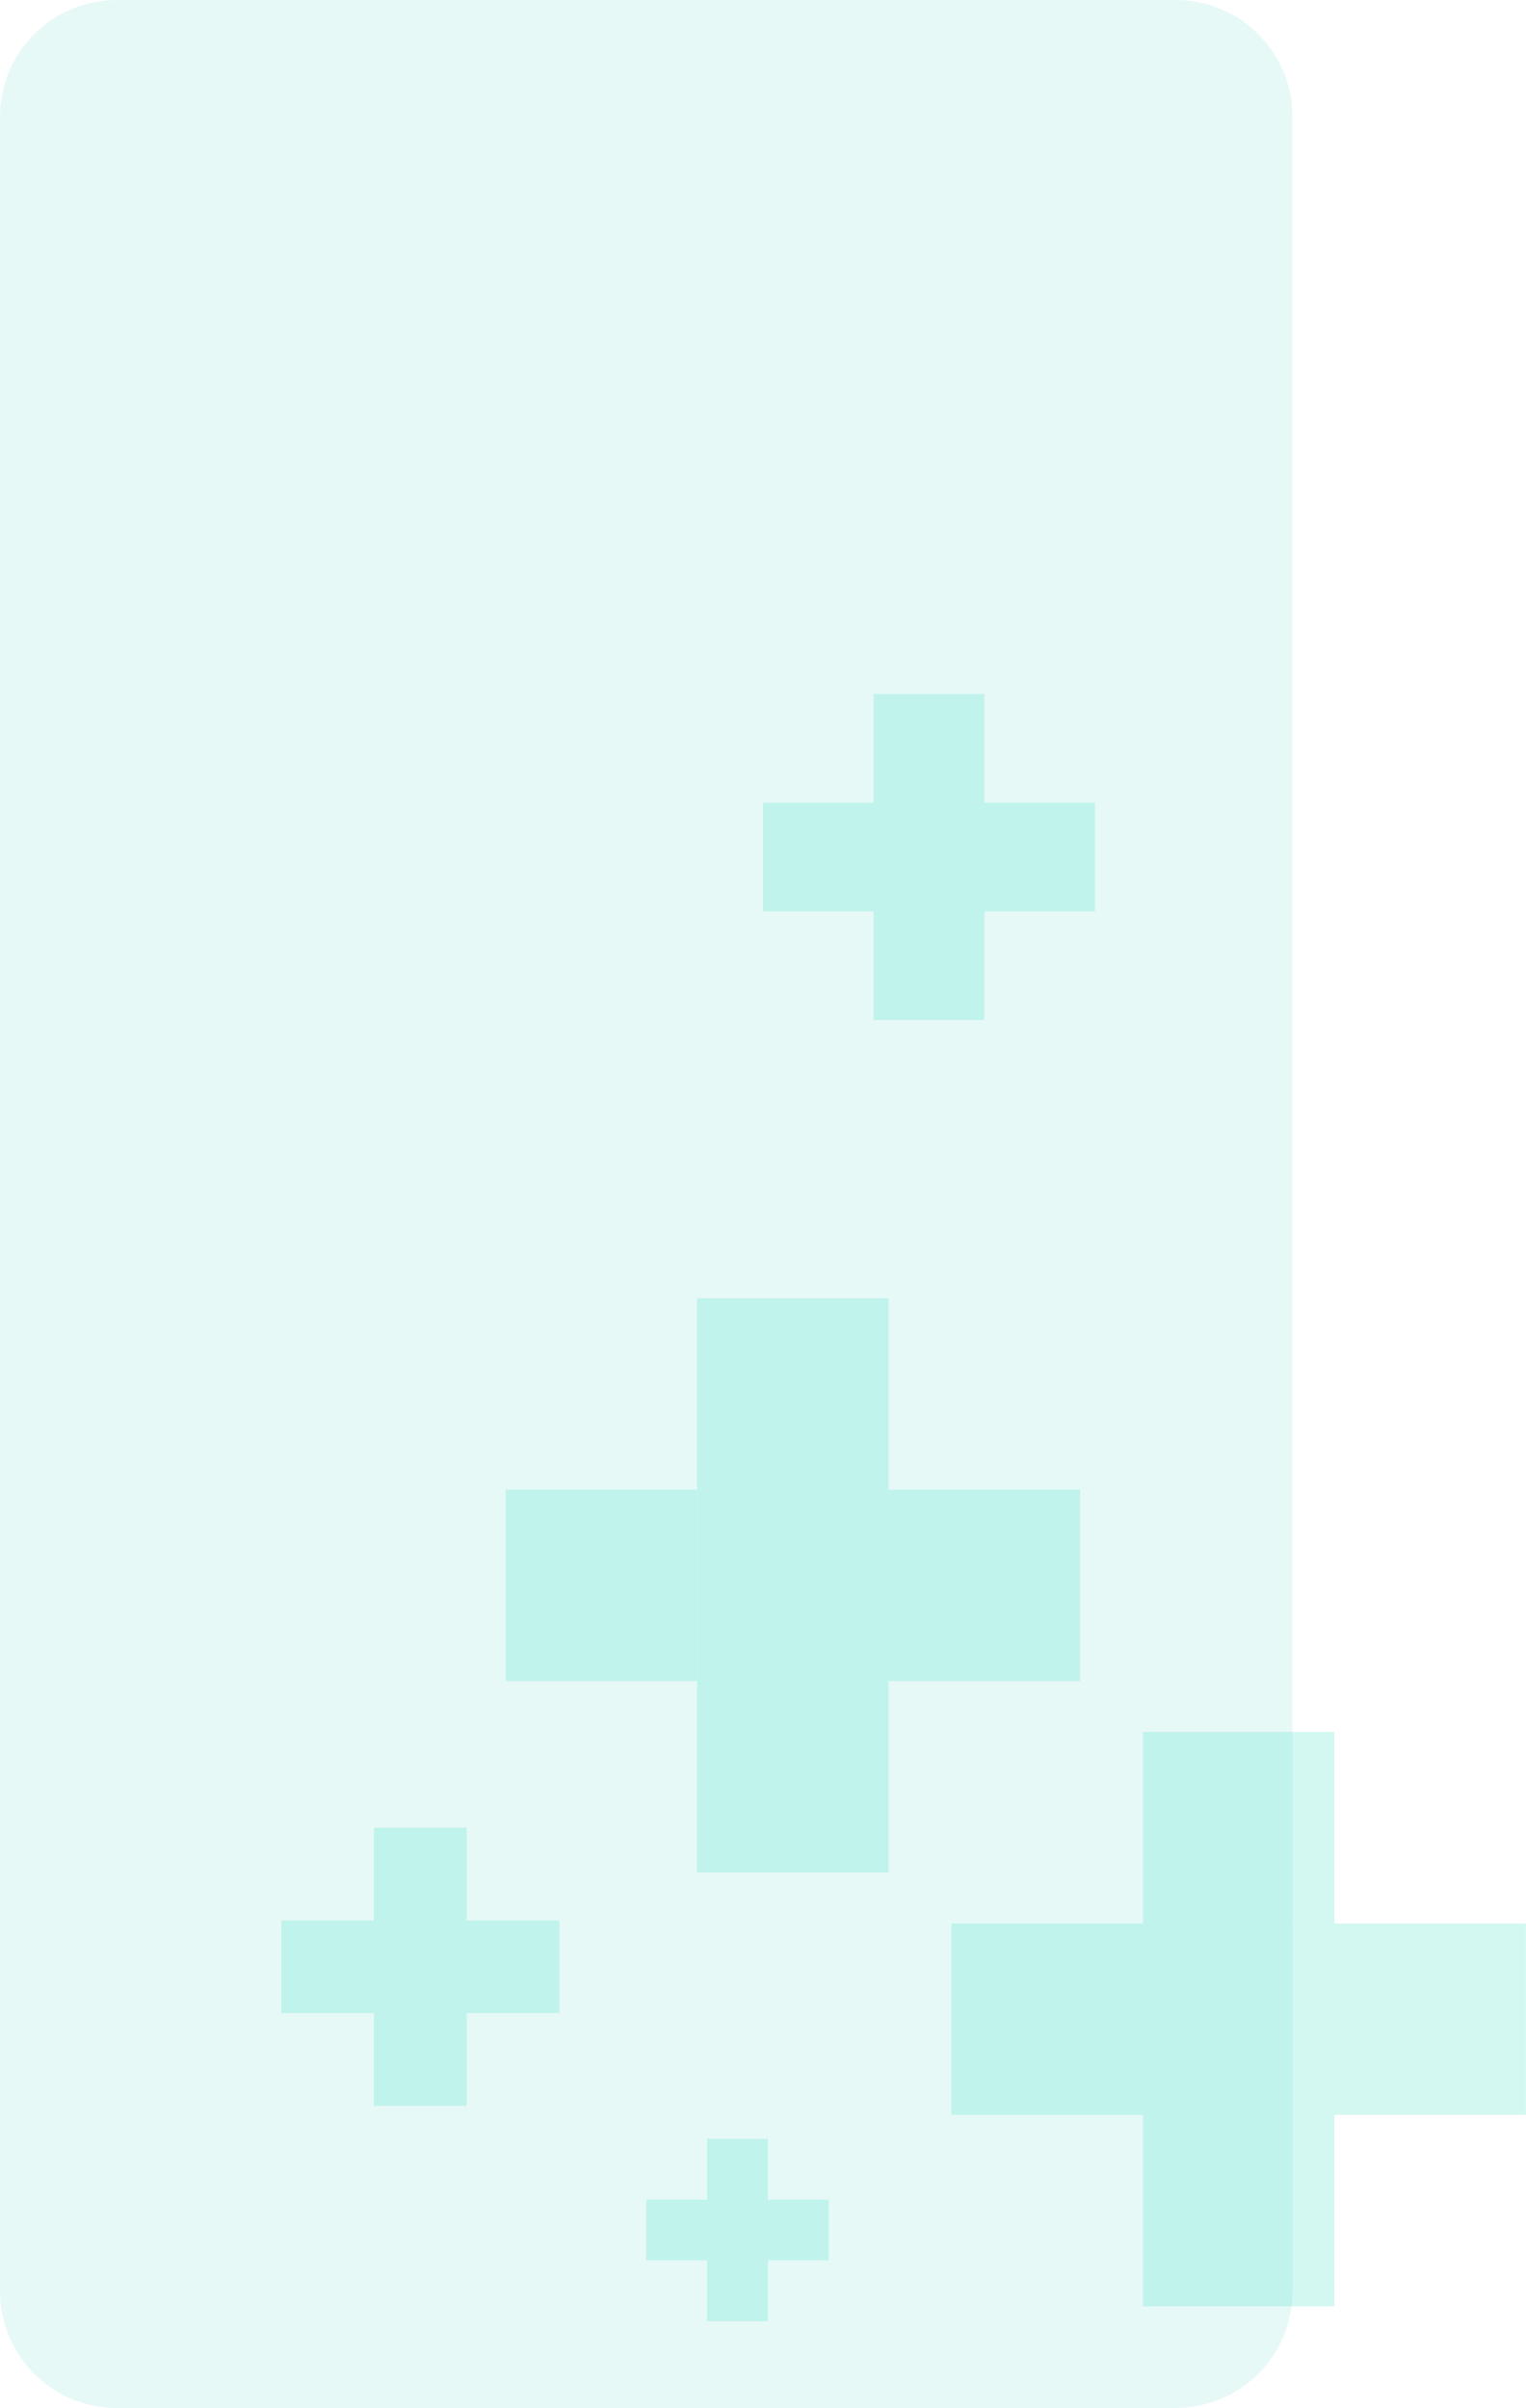
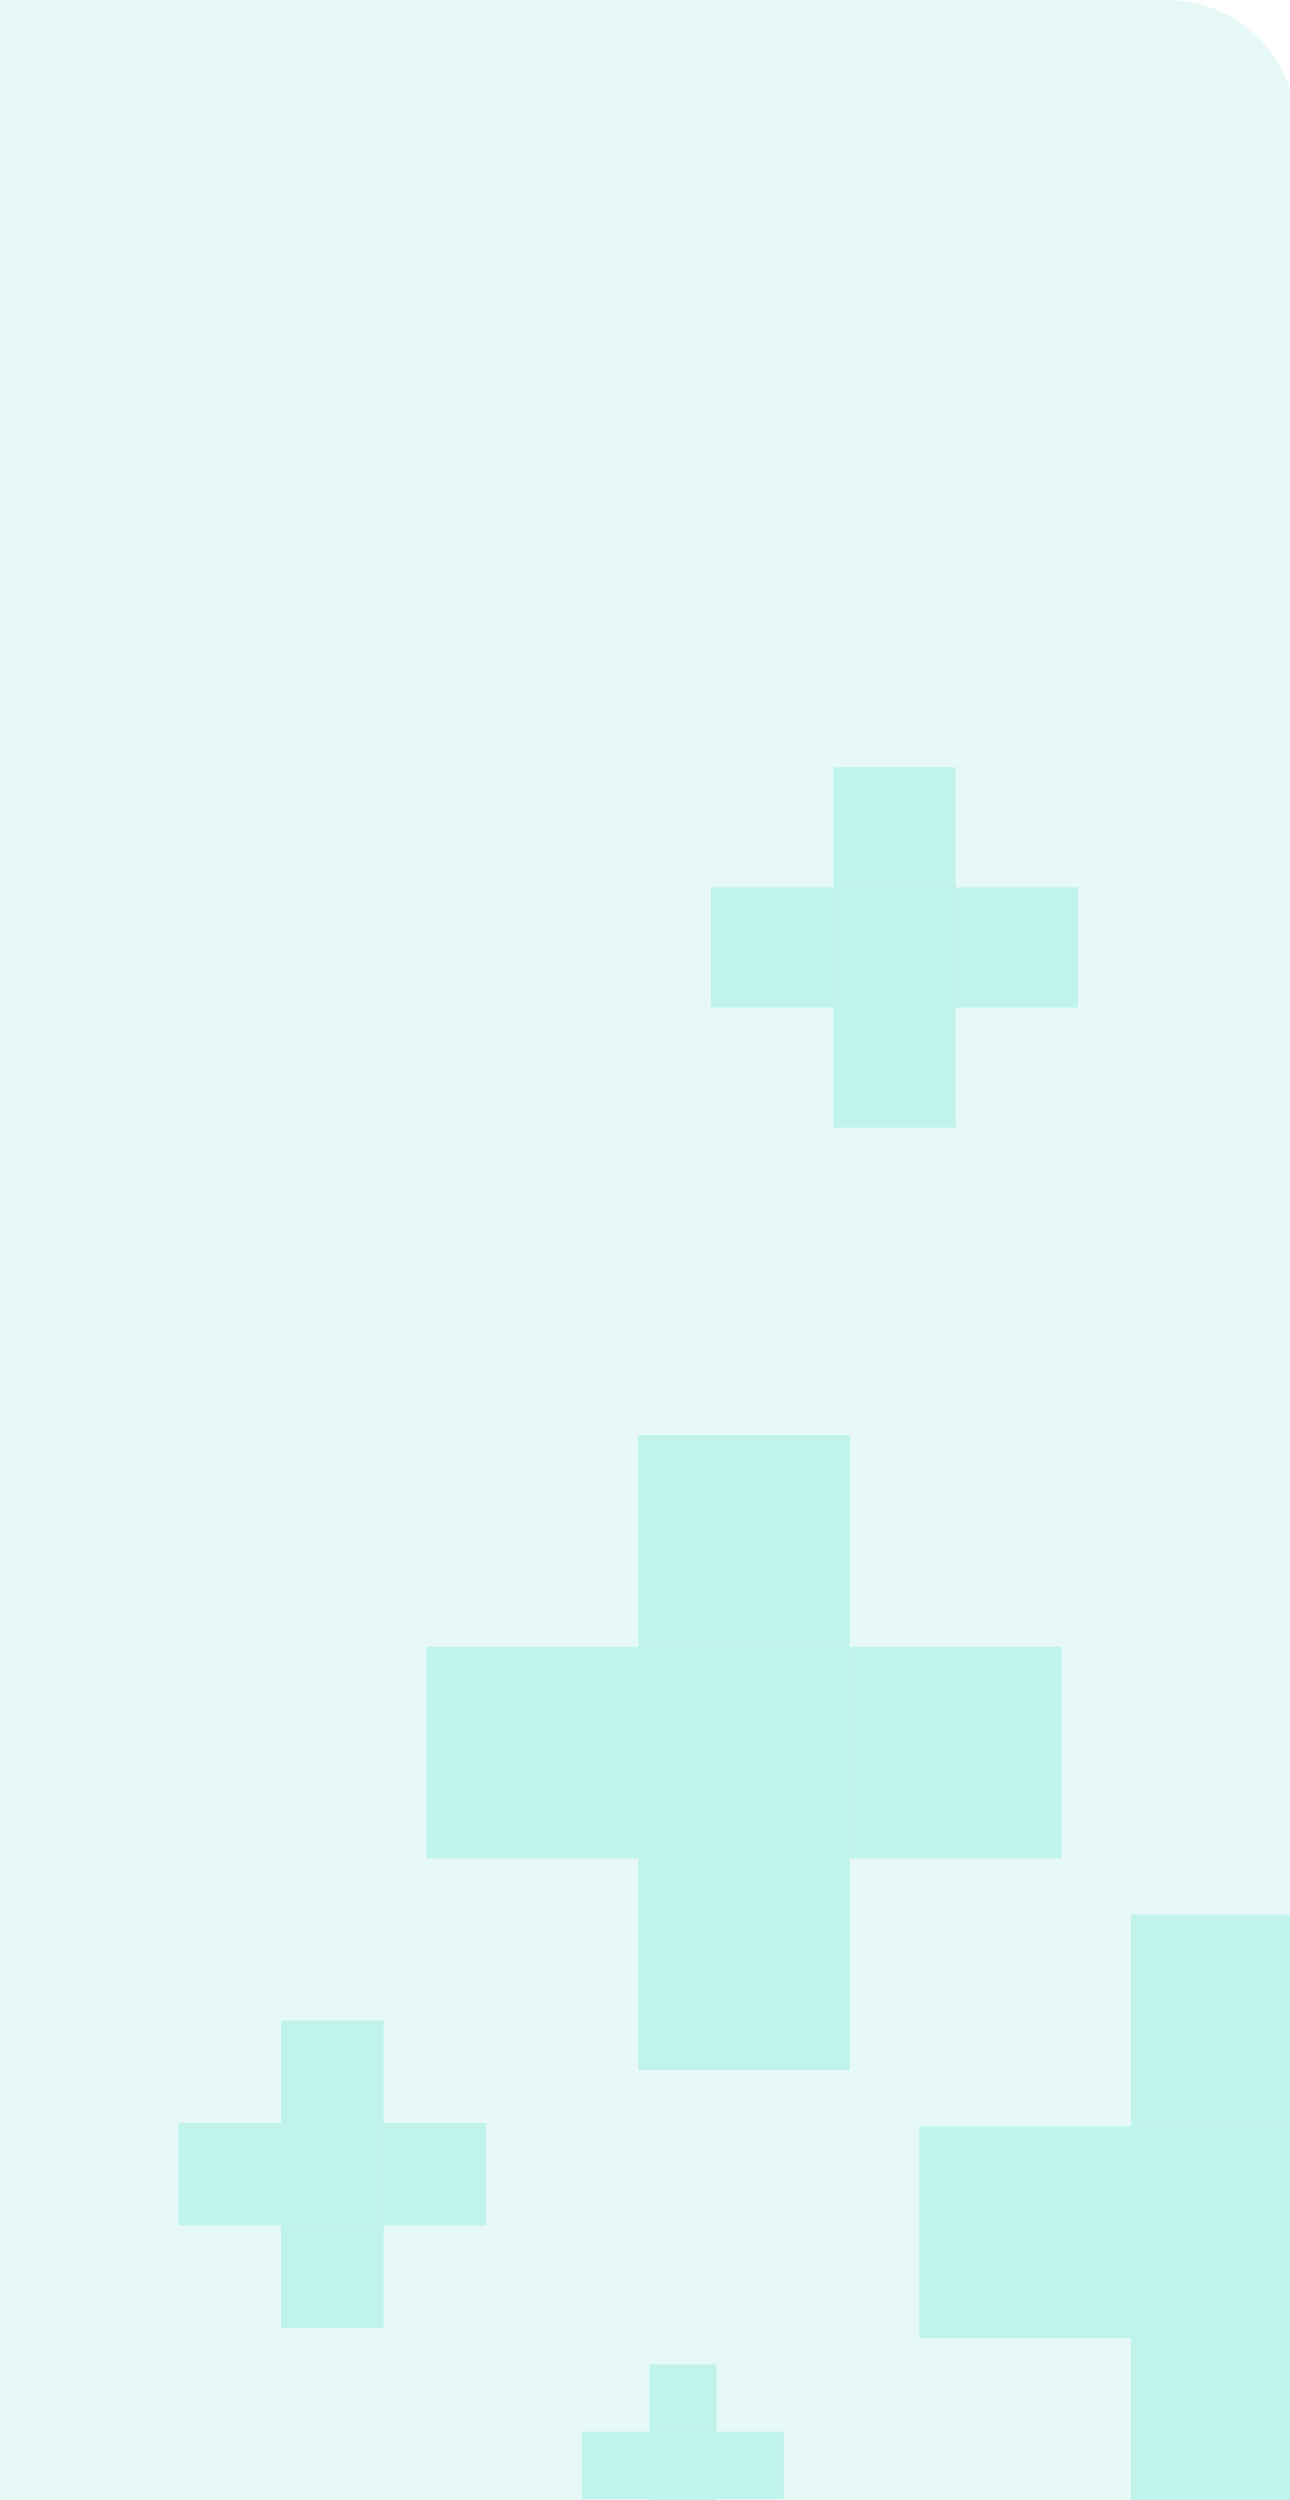
- <svg xmlns="http://www.w3.org/2000/svg" width="510" height="805" viewBox="0 0 510 805" fill="none">
-   <rect width="432" height="805" rx="39" fill="#E7F9F7" />
-   <rect x="297" y="498" width="64" height="64" fill="#26DCBF" fill-opacity="0.2" />
-   <rect x="169" y="498" width="64" height="64" fill="#26DCBF" fill-opacity="0.2" />
-   <rect x="233" y="562" width="64" height="64" fill="#26DCBF" fill-opacity="0.2" />
-   <rect x="233" y="434" width="64" height="64" fill="#26DCBF" fill-opacity="0.2" />
-   <rect x="233" y="498" width="64" height="64" fill="#26DCBF" fill-opacity="0.2" />
-   <rect x="329" y="268.333" width="37" height="36.333" fill="#26DCBF" fill-opacity="0.2" />
-   <rect x="255" y="268.333" width="37" height="36.333" fill="#26DCBF" fill-opacity="0.2" />
-   <rect x="292" y="304.667" width="37" height="36.333" fill="#26DCBF" fill-opacity="0.2" />
-   <rect x="292" y="232" width="37" height="36.333" fill="#26DCBF" fill-opacity="0.2" />
-   <rect x="292" y="268.333" width="37" height="36.333" fill="#26DCBF" fill-opacity="0.2" />
-   <rect x="256.667" y="735.333" width="20.333" height="20.333" fill="#26DCBF" fill-opacity="0.2" />
-   <rect x="216" y="735.333" width="20.333" height="20.333" fill="#26DCBF" fill-opacity="0.2" />
-   <rect x="236.333" y="755.667" width="20.333" height="20.333" fill="#26DCBF" fill-opacity="0.2" />
-   <rect x="236.333" y="715" width="20.333" height="20.333" fill="#26DCBF" fill-opacity="0.2" />
-   <rect x="236.333" y="735.333" width="20.333" height="20.333" fill="#26DCBF" fill-opacity="0.2" />
-   <rect x="446" y="643" width="64" height="64" fill="#26DCBF" fill-opacity="0.2" />
-   <rect x="318" y="643" width="64" height="64" fill="#26DCBF" fill-opacity="0.2" />
-   <rect x="382" y="707" width="64" height="64" fill="#26DCBF" fill-opacity="0.2" />
-   <rect x="382" y="579" width="64" height="64" fill="#26DCBF" fill-opacity="0.2" />
-   <rect x="382" y="643" width="64" height="64" fill="#26DCBF" fill-opacity="0.2" />
-   <rect x="156" y="642" width="31" height="31" fill="#26DCBF" fill-opacity="0.2" />
-   <rect x="94" y="642" width="31" height="31" fill="#26DCBF" fill-opacity="0.2" />
-   <rect x="125" y="673" width="31" height="31" fill="#26DCBF" fill-opacity="0.2" />
-   <rect x="125" y="611" width="31" height="31" fill="#26DCBF" fill-opacity="0.2" />
-   <rect x="125" y="642" width="31" height="31" fill="#26DCBF" fill-opacity="0.2" />
+ <svg xmlns="http://www.w3.org/2000/svg" width="390" height="756" viewBox="0 0 390 756" fill="none">
+   <rect x="-40" width="432" height="805" rx="39" fill="#E7F9F7" />
+   <rect x="257" y="498" width="64" height="64" fill="#26DCBF" fill-opacity="0.2" />
+   <rect x="129" y="498" width="64" height="64" fill="#26DCBF" fill-opacity="0.2" />
+   <rect x="193" y="562" width="64" height="64" fill="#26DCBF" fill-opacity="0.2" />
+   <rect x="193" y="434" width="64" height="64" fill="#26DCBF" fill-opacity="0.2" />
+   <rect x="193" y="498" width="64" height="64" fill="#26DCBF" fill-opacity="0.2" />
+   <rect x="289" y="268.333" width="37" height="36.333" fill="#26DCBF" fill-opacity="0.2" />
+   <rect x="215" y="268.333" width="37" height="36.333" fill="#26DCBF" fill-opacity="0.2" />
+   <rect x="252" y="304.667" width="37" height="36.333" fill="#26DCBF" fill-opacity="0.2" />
+   <rect x="252" y="232" width="37" height="36.333" fill="#26DCBF" fill-opacity="0.2" />
+   <rect x="252" y="268.333" width="37" height="36.333" fill="#26DCBF" fill-opacity="0.2" />
+   <rect x="216.667" y="735.333" width="20.333" height="20.333" fill="#26DCBF" fill-opacity="0.2" />
+   <rect x="176" y="735.333" width="20.333" height="20.333" fill="#26DCBF" fill-opacity="0.2" />
+   <rect x="196.333" y="755.667" width="20.333" height="20.333" fill="#26DCBF" fill-opacity="0.2" />
+   <rect x="196.333" y="715" width="20.333" height="20.333" fill="#26DCBF" fill-opacity="0.2" />
+   <rect x="196.333" y="735.333" width="20.333" height="20.333" fill="#26DCBF" fill-opacity="0.2" />
+   <rect x="278" y="643" width="64" height="64" fill="#26DCBF" fill-opacity="0.2" />
+   <rect x="342" y="707" width="64" height="64" fill="#26DCBF" fill-opacity="0.2" />
+   <rect x="342" y="579" width="64" height="64" fill="#26DCBF" fill-opacity="0.2" />
+   <rect x="342" y="643" width="64" height="64" fill="#26DCBF" fill-opacity="0.2" />
+   <rect x="116" y="642" width="31" height="31" fill="#26DCBF" fill-opacity="0.2" />
+   <rect x="54" y="642" width="31" height="31" fill="#26DCBF" fill-opacity="0.2" />
+   <rect x="85" y="673" width="31" height="31" fill="#26DCBF" fill-opacity="0.2" />
+   <rect x="85" y="611" width="31" height="31" fill="#26DCBF" fill-opacity="0.2" />
+   <rect x="85" y="642" width="31" height="31" fill="#26DCBF" fill-opacity="0.2" />
</svg>
